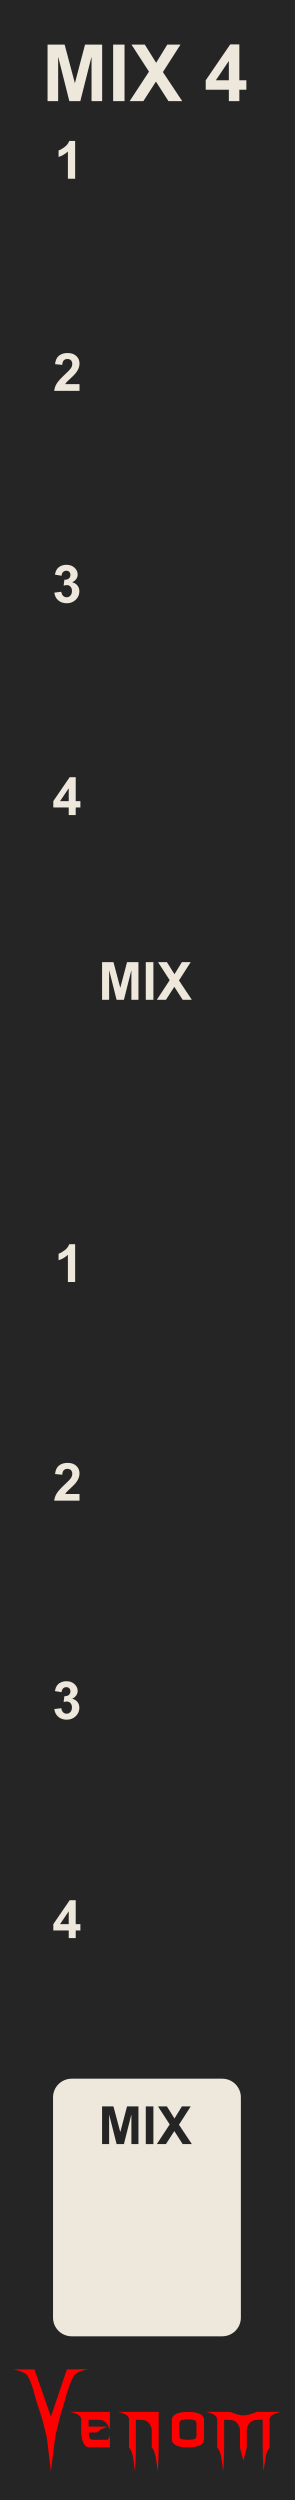
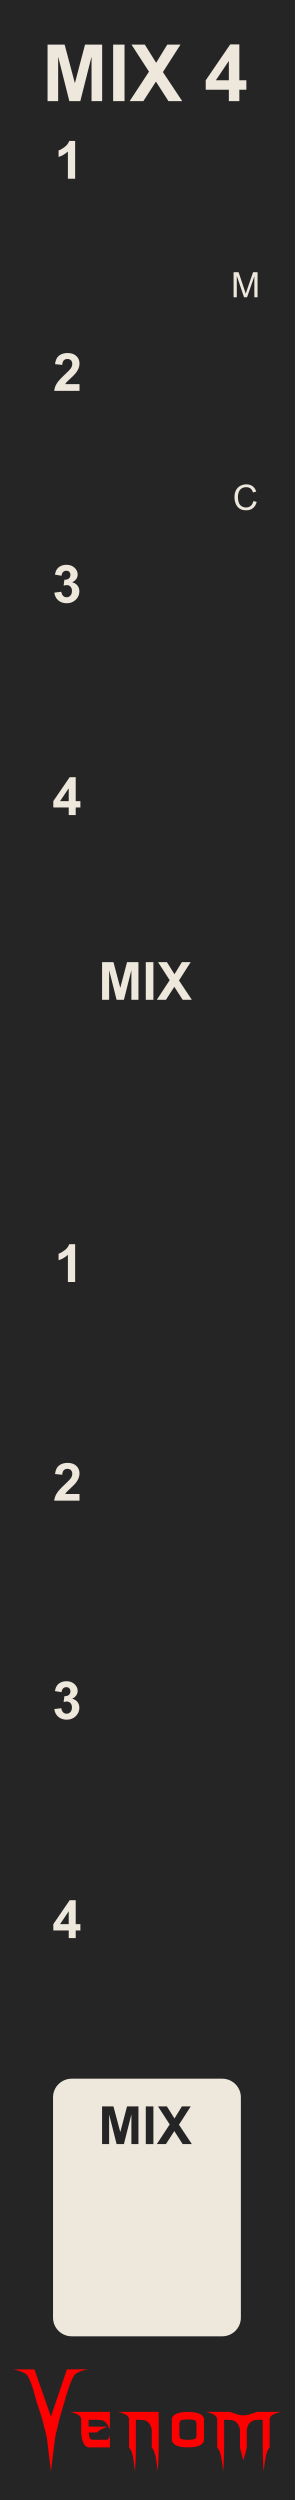
<svg xmlns="http://www.w3.org/2000/svg" width="45" height="380" viewBox="0 0 45 380" version="1.1" id="svg100">
  <defs id="defs7">
    <rect x="85" y="10" width="51.058" height="25" id="rect29906" />
    <linearGradient id="a8e142bb-541b-4903-be63-d5d069028a5d" x1="22.5" x2="22.5" y2="380" gradientUnits="userSpaceOnUse">
      <stop offset="0" stop-color="#ebebeb" id="stop2" />
      <stop offset="1" stop-color="#e1e1e1" id="stop4" />
    </linearGradient>
  </defs>
  <g id="aea613ef-74be-49bf-be45-c0734aee674b" data-name="FND BG" style="fill:#252525;fill-opacity:1" transform="translate(-0.1627407)">
    <rect width="45" height="380" fill="url(#a8e142bb-541b-4903-be63-d5d069028a5d)" id="rect9" style="fill:#252525;fill-opacity:1" x="0" y="0" />
  </g>
-   <g id="f45e0130-37b7-4f8b-95b3-6408baa23eb1" data-name="components" style="display:inline">
-     <circle id="be215e83-67fa-4d0f-a299-89c18bd912d3" data-name="Mix#PJ301MPort" cx="22.5" cy="334" r="5" style="fill:#0000ff" />
+   <g id="g56809" style="fill:#ede7dc;fill-opacity:1">
+     <g id="g79843" style="fill:#ede7dc;fill-opacity:1">
+       <rect x="8.061" y="315.962" width="28.552" height="39.157" rx="2.835" fill="#1f1f1f" id="rect56" style="fill:#ede7dc;fill-opacity:1" />
+       <g aria-label="MIX" id="text9323" style="font-weight:bold;font-size:8px;line-height:1.25;font-family:Arial;-inkscape-font-specification:'Arial, Bold';font-variant-ligatures:none;text-align:center;text-anchor:middle;fill:#ede7dc;fill-opacity:1">
+         <path d="m 15.515,151.972 v -5.727 h 1.73 l 1.039,3.906 1.027,-3.906 h 1.734 v 5.727 h -1.074 v -4.508 l -1.137,4.508 h -1.113 l -1.133,-4.508 v 4.508 z" id="path79773" style="fill:#ede7dc;fill-opacity:1" />
+         <path d="m 22.16,151.972 v -5.727 h 1.156 v 5.727 z" id="path79775" style="fill:#ede7dc;fill-opacity:1" />
+         <path d="m 23.835,151.972 1.957,-2.988 -1.773,-2.738 h 1.352 l 1.148,1.84 1.125,-1.84 h 1.34 l -1.781,2.781 1.957,2.945 h -1.395 l -1.27,-1.98 -1.273,1.98 z" id="path79777" style="fill:#ede7dc;fill-opacity:1" />
+       </g>
+       <g aria-label="1" id="text9323-6" style="font-weight:bold;font-size:8px;line-height:1.25;font-family:Arial;-inkscape-font-specification:'Arial, Bold';font-variant-ligatures:none;text-align:center;text-anchor:middle;fill:#ede7dc;fill-opacity:1">
+         <path d="m 11.42,27.167 h -1.098 v -4.137 q -0.602,0.562 -1.418,0.832 v -0.996 q 0.43,-0.141 0.934,-0.531 0.504,-0.395 0.691,-0.918 h 0.891 z" id="path79761" style="fill:#ede7dc;fill-opacity:1" />
+       </g>
+       <g aria-label="2" id="text9323-6-3" style="font-weight:bold;font-size:8px;line-height:1.25;font-family:Arial;-inkscape-font-specification:'Arial, Bold';font-variant-ligatures:none;text-align:center;text-anchor:middle;fill:#ede7dc;fill-opacity:1">
+         <path d="m 12.086,58.387 v 1.02 H 8.238 q 0.062,-0.578 0.375,-1.094 0.312,-0.52 1.234,-1.375 0.742,-0.691 0.91,-0.938 0.227,-0.34 0.227,-0.672 0,-0.367 -0.199,-0.562 -0.195,-0.199 -0.543,-0.199 -0.344,0 -0.547,0.207 -0.203,0.207 -0.234,0.688 l -1.094,-0.109 q 0.098,-0.906 0.613,-1.301 0.516,-0.395 1.289,-0.395 0.848,0 1.332,0.457 0.484,0.457 0.484,1.137 0,0.387 -0.141,0.738 -0.137,0.348 -0.438,0.73 -0.199,0.254 -0.719,0.73 -0.52,0.477 -0.66,0.633 -0.137,0.156 -0.223,0.305 z" id="path79764" style="fill:#ede7dc;fill-opacity:1" />
+       </g>
+       <g aria-label="3" id="text9323-6-3-4" style="font-weight:bold;font-size:8px;line-height:1.25;font-family:Arial;-inkscape-font-specification:'Arial, Bold';font-variant-ligatures:none;text-align:center;text-anchor:middle;fill:#ede7dc;fill-opacity:1">
+         <path d="m 8.26,90.078 1.062,-0.129 q 0.051,0.406 0.273,0.621 0.223,0.215 0.539,0.215 0.34,0 0.57,-0.258 0.234,-0.258 0.234,-0.695 0,-0.414 -0.223,-0.656 -0.223,-0.242 -0.543,-0.242 -0.211,0 -0.504,0.082 l 0.121,-0.895 q 0.445,0.012 0.68,-0.191 0.234,-0.207 0.234,-0.547 0,-0.289 -0.172,-0.461 -0.172,-0.172 -0.457,-0.172 -0.281,0 -0.48,0.195 -0.199,0.195 -0.242,0.57 L 8.342,87.344 q 0.105,-0.52 0.316,-0.828 0.215,-0.312 0.594,-0.488 0.383,-0.18 0.855,-0.18 0.809,0 1.297,0.516 0.402,0.422 0.402,0.953 0,0.754 -0.824,1.203 0.492,0.105 0.785,0.473 0.297,0.367 0.297,0.887 0,0.754 -0.551,1.285 -0.551,0.531 -1.371,0.531 -0.777,0 -1.289,-0.445 -0.512,-0.449 -0.594,-1.172 z" id="path79767" style="fill:#ede7dc;fill-opacity:1" />
+       </g>
+       <g aria-label="4" id="text9323-6-3-4-7" style="font-weight:bold;font-size:8px;line-height:1.25;font-family:Arial;-inkscape-font-specification:'Arial, Bold';font-variant-ligatures:none;text-align:center;text-anchor:middle;fill:#ede7dc;fill-opacity:1">
+         <path d="m 10.447,123.886 v -1.152 H 8.103 v -0.961 l 2.484,-3.637 h 0.922 v 3.633 h 0.711 v 0.965 h -0.711 v 1.152 z m 0,-2.117 v -1.957 l -1.316,1.957 z" id="path79770" style="fill:#ede7dc;fill-opacity:1" />
+       </g>
+       <g aria-label="1" id="text9323-6-6" style="font-weight:bold;font-size:8px;line-height:1.25;font-family:Arial;-inkscape-font-specification:'Arial, Bold';font-variant-ligatures:none;text-align:center;text-anchor:middle;fill:#ede7dc;fill-opacity:1">
+         <path d="m 11.42,194.865 h -1.098 v -4.137 q -0.602,0.562 -1.418,0.832 v -0.996 q 0.43,-0.141 0.934,-0.531 0.504,-0.395 0.691,-0.918 h 0.891 z" id="path79780" style="fill:#ede7dc;fill-opacity:1" />
+       </g>
+       <g aria-label="2" id="text9323-6-3-6" style="font-weight:bold;font-size:8px;line-height:1.25;font-family:Arial;-inkscape-font-specification:'Arial, Bold';font-variant-ligatures:none;text-align:center;text-anchor:middle;fill:#ede7dc;fill-opacity:1">
+         <path d="m 12.086,227.086 v 1.02 H 8.238 q 0.062,-0.578 0.375,-1.094 0.312,-0.52 1.234,-1.375 0.742,-0.691 0.91,-0.938 0.227,-0.34 0.227,-0.672 0,-0.367 -0.199,-0.562 -0.195,-0.199 -0.543,-0.199 -0.344,0 -0.547,0.207 -0.203,0.207 -0.234,0.688 l -1.094,-0.109 q 0.098,-0.906 0.613,-1.301 0.516,-0.395 1.289,-0.395 0.848,0 1.332,0.457 0.484,0.457 0.484,1.137 0,0.387 -0.141,0.738 -0.137,0.348 -0.438,0.73 -0.199,0.254 -0.719,0.73 -0.52,0.477 -0.66,0.633 -0.137,0.156 -0.223,0.305 z" id="path79783" style="fill:#ede7dc;fill-opacity:1" />
+       </g>
+       <g aria-label="3" id="text9323-6-3-4-2" style="font-weight:bold;font-size:8px;line-height:1.25;font-family:Arial;-inkscape-font-specification:'Arial, Bold';font-variant-ligatures:none;text-align:center;text-anchor:middle;fill:#ede7dc;fill-opacity:1">
+         <path d="m 8.26,259.776 1.062,-0.129 q 0.051,0.406 0.273,0.621 0.223,0.215 0.539,0.215 0.34,0 0.57,-0.258 0.234,-0.258 0.234,-0.695 0,-0.414 -0.223,-0.656 -0.223,-0.242 -0.543,-0.242 -0.211,0 -0.504,0.082 l 0.121,-0.895 q 0.445,0.012 0.68,-0.191 0.234,-0.207 0.234,-0.547 0,-0.289 -0.172,-0.461 -0.172,-0.172 -0.457,-0.172 -0.281,0 -0.48,0.195 -0.199,0.195 -0.242,0.57 l -1.012,-0.172 q 0.105,-0.52 0.316,-0.828 0.215,-0.312 0.594,-0.488 0.383,-0.18 0.855,-0.18 0.809,0 1.297,0.516 0.402,0.422 0.402,0.953 0,0.754 -0.824,1.203 0.492,0.105 0.785,0.473 0.297,0.367 0.297,0.887 0,0.754 -0.551,1.285 -0.551,0.531 -1.371,0.531 -0.777,0 -1.289,-0.445 -0.512,-0.449 -0.594,-1.172 z" id="path79786" style="fill:#ede7dc;fill-opacity:1" />
+       </g>
+       <g aria-label="4" id="text9323-6-3-4-7-9" style="font-weight:bold;font-size:8px;line-height:1.25;font-family:Arial;-inkscape-font-specification:'Arial, Bold';font-variant-ligatures:none;text-align:center;text-anchor:middle;fill:#ede7dc;fill-opacity:1">
+         <path d="m 10.447,294.584 v -1.152 H 8.103 v -0.961 l 2.484,-3.637 h 0.922 v 3.633 h 0.711 v 0.965 h -0.711 v 1.152 z m 0,-2.117 v -1.957 l -1.316,1.957 z" id="path79789" style="fill:#ede7dc;fill-opacity:1" />
+       </g>
+       <g aria-label="MIX 4" id="text9323-12" style="font-weight:bold;font-size:12px;line-height:1.25;font-family:Arial;-inkscape-font-specification:'Arial, Bold';font-variant-ligatures:none;text-align:center;text-anchor:middle;fill:#ede7dc;fill-opacity:1">
+         <path d="M 7.229,15.372 V 6.783 H 9.825 l 1.559,5.859 1.541,-5.859 h 2.602 V 15.372 H 13.914 V 8.611 L 12.209,15.372 H 10.539 L 8.84,8.611 v 6.762 z" id="path79752" style="fill:#ede7dc;fill-opacity:1" />
+         <path d="M 17.196,15.372 V 6.783 h 1.734 v 8.59 z" id="path79754" style="fill:#ede7dc;fill-opacity:1" />
+         <path d="M 19.709,15.372 22.645,10.89 19.985,6.783 h 2.027 l 1.723,2.76 1.688,-2.76 h 2.01 l -2.672,4.172 2.936,4.418 h -2.092 l -1.904,-2.971 -1.91,2.971 z" id="path79756" style="fill:#ede7dc;fill-opacity:1" />
+         <path d="m 34.786,15.372 v -1.729 h -3.516 v -1.441 l 3.727,-5.455 h 1.383 v 5.449 h 1.066 v 1.447 h -1.066 v 1.729 z m 0,-3.176 V 9.261 l -1.975,2.936 z" id="path79758" style="fill:#ede7dc;fill-opacity:1" />
+       </g>
+     </g>
+     <g aria-label="M" id="text50883" style="font-size:5.333px;line-height:1.25;font-family:Arial;-inkscape-font-specification:'Arial, Normal';font-variant-ligatures:none;text-align:center;text-anchor:middle;fill:#ede7dc;fill-opacity:1">
+       <path d="m 35.506,45.189 v -3.818 h 0.76 l 0.904,2.703 q 0.125,0.378 0.182,0.565 0.065,-0.208 0.203,-0.612 l 0.914,-2.656 h 0.68 V 45.189 H 38.662 V 41.994 L 37.553,45.189 H 37.097 l -1.104,-3.25 v 3.25 z" id="path56754" style="fill:#ede7dc;fill-opacity:1" />
+     </g>
+     <g aria-label="C" id="text50883-1" style="font-size:5.333px;line-height:1.25;font-family:Arial;-inkscape-font-specification:'Arial, Normal';font-variant-ligatures:none;text-align:center;text-anchor:middle;fill:#ede7dc;fill-opacity:1">
+       <path d="m 38.51,76.162 0.505,0.128 q -0.159,0.622 -0.573,0.951 -0.411,0.326 -1.008,0.326 -0.617,0 -1.005,-0.25 -0.385,-0.253 -0.589,-0.729 -0.201,-0.477 -0.201,-1.023 0,-0.596 0.227,-1.039 0.229,-0.445 0.648,-0.674 0.422,-0.232 0.927,-0.232 0.573,0 0.964,0.292 0.391,0.292 0.544,0.82 l -0.497,0.117 q -0.133,-0.417 -0.385,-0.607 -0.253,-0.19 -0.635,-0.19 -0.44,0 -0.737,0.211 -0.294,0.211 -0.414,0.568 -0.12,0.354 -0.12,0.732 0,0.487 0.141,0.852 0.143,0.362 0.443,0.542 0.299,0.18 0.648,0.18 0.424,0 0.719,-0.245 0.294,-0.245 0.398,-0.727 z" id="path56757" style="fill:#ede7dc;fill-opacity:1" />
+     </g>
  </g>
+   <g id="f45e0130-37b7-4f8b-95b3-6408baa23eb1" data-name="components" style="display:inline" />
  <g id="g42796" transform="matrix(0.304583,0,0,0.304583,-0.7251906,-12.68508)" style="fill:#ff0000">
    <g aria-label="enom" id="text4270-27" style="font-size:49.389px;line-height:1.25;font-family:'NECK ROMANCER';-inkscape-font-specification:'NECK ROMANCER, Normal';font-variant-ligatures:none;text-align:center;text-anchor:middle;fill:#ff0000;stroke-width:2.646">
      <path d="m 46.609,1249.244 q 0,1.158 0,3.425 3.183,0 9.453,0 -1.64,0.579 -2.99,1.206 -1.35,0.627 -2.363,1.688 -1.35,0 -4.051,0 0,1.495 0.434,2.556 0.386,1.109 1.833,1.109 2.267,0 6.801,0 0.482,-0.145 0.868,-0.627 0.338,-0.53 0.627,-1.736 0,2.026 0,6.125 -3.521,0 -10.563,0 -1.543,0 -2.653,-2.219 -1.109,-2.17 -1.109,-6.318 0,-1.978 0,-5.836 -0.386,-1.35 -1.881,-2.122 -1.495,-0.724 -3.569,-1.206 6.608,0 19.775,0 0,2.942 0,8.778 -1.206,-2.701 -2.219,-3.666 -1.013,-0.965 -2.701,-1.109 -0.916,-0.097 -2.17,-0.097 -1.206,0.048 -2.846,0.048 -0.241,0 -0.675,0 z" id="path42762" style="fill:#ff0000" />
      <path d="m 81.577,1245.289 q 0,5.884 0,17.701 0,3.087 -0.145,6.077 -0.096,3.039 -0.338,5.933 -0.386,-3.714 -0.965,-6.994 -0.531,-3.328 -2.026,-5.016 0,-2.99 0,-8.923 -0.241,-1.351 -0.723,-2.219 -0.482,-0.868 -1.061,-1.399 -1.109,-1.013 -2.412,-1.109 -1.35,-0.097 -2.267,-0.097 -0.482,0 -1.447,0 0,4.582 0,13.746 0,3.087 -0.096,6.077 -0.145,3.039 -0.386,5.933 -0.386,-3.714 -0.916,-6.994 -0.579,-3.328 -2.026,-5.016 0,-4.823 0,-14.373 -0.386,-1.35 -1.881,-2.122 -1.495,-0.724 -3.569,-1.206 6.752,0 20.257,0 z" id="path42764" style="fill:#ff0000" />
      <path d="m 104.197,1249.051 q 0,3.376 0,10.177 0,1.543 -1.929,2.653 -1.929,1.109 -6.077,1.109 -4.196,0 -6.125,-1.109 -1.929,-1.109 -1.929,-2.653 0,-3.376 0,-10.177 0,-1.543 1.929,-2.653 1.929,-1.109 6.125,-1.109 4.148,0 6.077,1.109 1.929,1.109 1.929,2.653 z m -3.762,7.91 q 0,-1.881 0,-5.643 0,-1.688 -1.254,-1.978 -1.206,-0.289 -2.99,-0.289 -1.833,0 -3.039,0.289 -1.254,0.289 -1.254,1.978 0,1.881 0,5.643 0,1.688 1.254,1.977 1.206,0.289 3.039,0.289 1.785,0 2.99,-0.289 1.254,-0.289 1.254,-1.977 z" id="path42766" style="fill:#ff0000" />
      <path d="m 142.348,1245.289 q -2.026,0.482 -3.521,1.206 -1.543,0.772 -1.881,2.122 0,4.775 0,14.373 -1.495,1.688 -2.026,5.016 -0.579,3.28 -0.965,6.994 -0.241,-2.894 -0.338,-5.933 -0.145,-2.99 -0.145,-6.077 0,-4.582 0,-13.746 -0.482,0 -1.399,0 -0.531,0 -1.158,0 -0.627,0 -1.302,0.145 -1.254,0.241 -2.412,1.206 -1.158,0.965 -1.64,3.473 0,2.99 0,8.923 -0.145,0.627 -0.289,1.109 -0.097,0.482 -0.193,0.82 -0.531,1.978 -0.386,1.351 0.193,-0.627 -0.289,1.158 -0.097,0.338 -0.241,0.868 -0.145,0.531 -0.338,1.302 -0.145,-0.675 -0.289,-1.206 -0.145,-0.482 -0.241,-0.82 -0.531,-2.026 -0.338,-1.302 0.193,0.772 -0.434,-1.688 -0.048,-0.289 -0.193,-0.724 -0.097,-0.386 -0.193,-0.868 0,-2.99 0,-8.923 -0.289,-1.351 -0.772,-2.219 -0.482,-0.868 -1.061,-1.399 -1.109,-1.013 -2.412,-1.109 -1.302,-0.097 -2.267,-0.097 -0.482,0 -1.399,0 0,4.582 0,13.746 0,3.087 -0.145,6.077 -0.097,3.039 -0.338,5.933 -0.386,-3.714 -0.965,-6.994 -0.531,-3.328 -2.026,-5.016 0,-4.823 0,-14.373 -0.386,-1.35 -1.881,-2.122 -1.495,-0.724 -3.569,-1.206 3.955,0 11.768,0 1.158,0.386 3.473,1.157 0.772,0.289 1.592,0.434 0.82,0.145 1.688,0.145 0.868,0 1.736,-0.145 0.82,-0.145 1.592,-0.434 1.158,-0.386 3.424,-1.157 3.955,0 11.768,0 z" id="path42768" style="fill:#ff0000" />
    </g>
    <g aria-label="V" transform="matrix(1.236317,0,0,0.8088538,-497.8809,123.4859)" id="text4270-3-5-2" style="font-size:78.506px;line-height:1.25;font-family:Nosferotica;-inkscape-font-specification:'Nosferotica, Normal';font-variant-ligatures:none;text-align:center;text-anchor:middle;fill:#ff0000;stroke-width:3.271">
      <path d="m 431.65,1360.686 8.574,-0.102 c 0,0 -4.408,1.088 -5.599,3.728 -1.881,4.169 -3.642,14.663 -3.642,14.663 l -2.233,11.519 -1.833,11.831 -1.718,21.311 -1.695,-21.311 -1.922,-11.521 -2.501,-11.829 c 0,0 -1.52,-10.287 -3.383,-14.483 -1.145,-2.579 -5.634,-3.806 -5.634,-3.806 h 8.466 l 6.669,29.157 z" id="path30410" style="fill:#ff0000" />
-     </g>
-   </g>
-   <g id="g79843" style="fill:#ede7dc;fill-opacity:1">
-     <rect x="8.061" y="315.962" width="28.552" height="39.157" rx="2.835" fill="#1f1f1f" id="rect56" style="fill:#ede7dc;fill-opacity:1" />
-     <g aria-label="MIX" id="text9323" style="font-weight:bold;font-size:8px;line-height:1.25;font-family:Arial;-inkscape-font-specification:'Arial, Bold';font-variant-ligatures:none;text-align:center;text-anchor:middle;fill:#ede7dc;fill-opacity:1">
-       <path d="m 15.515,151.972 v -5.727 h 1.73 l 1.039,3.906 1.027,-3.906 h 1.734 v 5.727 h -1.074 v -4.508 l -1.137,4.508 h -1.113 l -1.133,-4.508 v 4.508 z" id="path79773" style="fill:#ede7dc;fill-opacity:1" />
-       <path d="m 22.16,151.972 v -5.727 h 1.156 v 5.727 z" id="path79775" style="fill:#ede7dc;fill-opacity:1" />
-       <path d="m 23.835,151.972 1.957,-2.988 -1.773,-2.738 h 1.352 l 1.148,1.84 1.125,-1.84 h 1.34 l -1.781,2.781 1.957,2.945 h -1.395 l -1.27,-1.98 -1.273,1.98 z" id="path79777" style="fill:#ede7dc;fill-opacity:1" />
-     </g>
-     <g aria-label="1" id="text9323-6" style="font-weight:bold;font-size:8px;line-height:1.25;font-family:Arial;-inkscape-font-specification:'Arial, Bold';font-variant-ligatures:none;text-align:center;text-anchor:middle;fill:#ede7dc;fill-opacity:1">
-       <path d="m 11.42,27.167 h -1.098 v -4.137 q -0.602,0.562 -1.418,0.832 v -0.996 q 0.43,-0.141 0.934,-0.531 0.504,-0.395 0.691,-0.918 h 0.891 z" id="path79761" style="fill:#ede7dc;fill-opacity:1" />
-     </g>
-     <g aria-label="2" id="text9323-6-3" style="font-weight:bold;font-size:8px;line-height:1.25;font-family:Arial;-inkscape-font-specification:'Arial, Bold';font-variant-ligatures:none;text-align:center;text-anchor:middle;fill:#ede7dc;fill-opacity:1">
-       <path d="m 12.086,58.387 v 1.02 H 8.238 q 0.062,-0.578 0.375,-1.094 0.312,-0.52 1.234,-1.375 0.742,-0.691 0.91,-0.938 0.227,-0.34 0.227,-0.672 0,-0.367 -0.199,-0.562 -0.195,-0.199 -0.543,-0.199 -0.344,0 -0.547,0.207 -0.203,0.207 -0.234,0.688 l -1.094,-0.109 q 0.098,-0.906 0.613,-1.301 0.516,-0.395 1.289,-0.395 0.848,0 1.332,0.457 0.484,0.457 0.484,1.137 0,0.387 -0.141,0.738 -0.137,0.348 -0.438,0.73 -0.199,0.254 -0.719,0.73 -0.52,0.477 -0.66,0.633 -0.137,0.156 -0.223,0.305 z" id="path79764" style="fill:#ede7dc;fill-opacity:1" />
-     </g>
-     <g aria-label="3" id="text9323-6-3-4" style="font-weight:bold;font-size:8px;line-height:1.25;font-family:Arial;-inkscape-font-specification:'Arial, Bold';font-variant-ligatures:none;text-align:center;text-anchor:middle;fill:#ede7dc;fill-opacity:1">
-       <path d="m 8.26,90.078 1.062,-0.129 q 0.051,0.406 0.273,0.621 0.223,0.215 0.539,0.215 0.34,0 0.57,-0.258 0.234,-0.258 0.234,-0.695 0,-0.414 -0.223,-0.656 -0.223,-0.242 -0.543,-0.242 -0.211,0 -0.504,0.082 l 0.121,-0.895 q 0.445,0.012 0.68,-0.191 0.234,-0.207 0.234,-0.547 0,-0.289 -0.172,-0.461 -0.172,-0.172 -0.457,-0.172 -0.281,0 -0.48,0.195 -0.199,0.195 -0.242,0.57 L 8.342,87.344 q 0.105,-0.52 0.316,-0.828 0.215,-0.312 0.594,-0.488 0.383,-0.18 0.855,-0.18 0.809,0 1.297,0.516 0.402,0.422 0.402,0.953 0,0.754 -0.824,1.203 0.492,0.105 0.785,0.473 0.297,0.367 0.297,0.887 0,0.754 -0.551,1.285 -0.551,0.531 -1.371,0.531 -0.777,0 -1.289,-0.445 -0.512,-0.449 -0.594,-1.172 z" id="path79767" style="fill:#ede7dc;fill-opacity:1" />
-     </g>
-     <g aria-label="4" id="text9323-6-3-4-7" style="font-weight:bold;font-size:8px;line-height:1.25;font-family:Arial;-inkscape-font-specification:'Arial, Bold';font-variant-ligatures:none;text-align:center;text-anchor:middle;fill:#ede7dc;fill-opacity:1">
-       <path d="m 10.447,123.886 v -1.152 H 8.103 v -0.961 l 2.484,-3.637 h 0.922 v 3.633 h 0.711 v 0.965 h -0.711 v 1.152 z m 0,-2.117 v -1.957 l -1.316,1.957 z" id="path79770" style="fill:#ede7dc;fill-opacity:1" />
-     </g>
-     <g aria-label="1" id="text9323-6-6" style="font-weight:bold;font-size:8px;line-height:1.25;font-family:Arial;-inkscape-font-specification:'Arial, Bold';font-variant-ligatures:none;text-align:center;text-anchor:middle;fill:#ede7dc;fill-opacity:1">
-       <path d="m 11.42,194.865 h -1.098 v -4.137 q -0.602,0.562 -1.418,0.832 v -0.996 q 0.43,-0.141 0.934,-0.531 0.504,-0.395 0.691,-0.918 h 0.891 z" id="path79780" style="fill:#ede7dc;fill-opacity:1" />
-     </g>
-     <g aria-label="2" id="text9323-6-3-6" style="font-weight:bold;font-size:8px;line-height:1.25;font-family:Arial;-inkscape-font-specification:'Arial, Bold';font-variant-ligatures:none;text-align:center;text-anchor:middle;fill:#ede7dc;fill-opacity:1">
-       <path d="m 12.086,227.086 v 1.02 H 8.238 q 0.062,-0.578 0.375,-1.094 0.312,-0.52 1.234,-1.375 0.742,-0.691 0.91,-0.938 0.227,-0.34 0.227,-0.672 0,-0.367 -0.199,-0.562 -0.195,-0.199 -0.543,-0.199 -0.344,0 -0.547,0.207 -0.203,0.207 -0.234,0.688 l -1.094,-0.109 q 0.098,-0.906 0.613,-1.301 0.516,-0.395 1.289,-0.395 0.848,0 1.332,0.457 0.484,0.457 0.484,1.137 0,0.387 -0.141,0.738 -0.137,0.348 -0.438,0.73 -0.199,0.254 -0.719,0.73 -0.52,0.477 -0.66,0.633 -0.137,0.156 -0.223,0.305 z" id="path79783" style="fill:#ede7dc;fill-opacity:1" />
-     </g>
-     <g aria-label="3" id="text9323-6-3-4-2" style="font-weight:bold;font-size:8px;line-height:1.25;font-family:Arial;-inkscape-font-specification:'Arial, Bold';font-variant-ligatures:none;text-align:center;text-anchor:middle;fill:#ede7dc;fill-opacity:1">
-       <path d="m 8.26,259.776 1.062,-0.129 q 0.051,0.406 0.273,0.621 0.223,0.215 0.539,0.215 0.34,0 0.57,-0.258 0.234,-0.258 0.234,-0.695 0,-0.414 -0.223,-0.656 -0.223,-0.242 -0.543,-0.242 -0.211,0 -0.504,0.082 l 0.121,-0.895 q 0.445,0.012 0.68,-0.191 0.234,-0.207 0.234,-0.547 0,-0.289 -0.172,-0.461 -0.172,-0.172 -0.457,-0.172 -0.281,0 -0.48,0.195 -0.199,0.195 -0.242,0.57 l -1.012,-0.172 q 0.105,-0.52 0.316,-0.828 0.215,-0.312 0.594,-0.488 0.383,-0.18 0.855,-0.18 0.809,0 1.297,0.516 0.402,0.422 0.402,0.953 0,0.754 -0.824,1.203 0.492,0.105 0.785,0.473 0.297,0.367 0.297,0.887 0,0.754 -0.551,1.285 -0.551,0.531 -1.371,0.531 -0.777,0 -1.289,-0.445 -0.512,-0.449 -0.594,-1.172 z" id="path79786" style="fill:#ede7dc;fill-opacity:1" />
-     </g>
-     <g aria-label="4" id="text9323-6-3-4-7-9" style="font-weight:bold;font-size:8px;line-height:1.25;font-family:Arial;-inkscape-font-specification:'Arial, Bold';font-variant-ligatures:none;text-align:center;text-anchor:middle;fill:#ede7dc;fill-opacity:1">
-       <path d="m 10.447,294.584 v -1.152 H 8.103 v -0.961 l 2.484,-3.637 h 0.922 v 3.633 h 0.711 v 0.965 h -0.711 v 1.152 z m 0,-2.117 v -1.957 l -1.316,1.957 z" id="path79789" style="fill:#ede7dc;fill-opacity:1" />
-     </g>
-     <g aria-label="MIX 4" id="text9323-12" style="font-weight:bold;font-size:12px;line-height:1.25;font-family:Arial;-inkscape-font-specification:'Arial, Bold';font-variant-ligatures:none;text-align:center;text-anchor:middle;fill:#ede7dc;fill-opacity:1">
-       <path d="M 7.229,15.372 V 6.783 H 9.825 l 1.559,5.859 1.541,-5.859 h 2.602 V 15.372 H 13.914 V 8.611 L 12.209,15.372 H 10.539 L 8.84,8.611 v 6.762 z" id="path79752" style="fill:#ede7dc;fill-opacity:1" />
-       <path d="M 17.196,15.372 V 6.783 h 1.734 v 8.59 z" id="path79754" style="fill:#ede7dc;fill-opacity:1" />
-       <path d="M 19.709,15.372 22.645,10.89 19.985,6.783 h 2.027 l 1.723,2.76 1.688,-2.76 h 2.01 l -2.672,4.172 2.936,4.418 h -2.092 l -1.904,-2.971 -1.91,2.971 z" id="path79756" style="fill:#ede7dc;fill-opacity:1" />
-       <path d="m 34.786,15.372 v -1.729 h -3.516 v -1.441 l 3.727,-5.455 h 1.383 v 5.449 h 1.066 v 1.447 h -1.066 v 1.729 z m 0,-3.176 V 9.261 l -1.975,2.936 z" id="path79758" style="fill:#ede7dc;fill-opacity:1" />
    </g>
  </g>
  <g aria-label="MIX" id="text9323-1" style="font-weight:bold;font-size:8px;line-height:1.25;font-family:Arial;-inkscape-font-specification:'Arial, Bold';font-variant-ligatures:none;text-align:center;text-anchor:middle;fill:#252525;fill-opacity:1">
    <path d="m 15.515,325.902 v -5.727 h 1.73 l 1.039,3.906 1.027,-3.906 h 1.734 v 5.727 h -1.074 v -4.508 l -1.137,4.508 h -1.113 l -1.133,-4.508 v 4.508 z" id="path79792" style="fill:#252525;fill-opacity:1" />
    <path d="m 22.16,325.902 v -5.727 h 1.156 v 5.727 z" id="path79794" style="fill:#252525;fill-opacity:1" />
    <path d="m 23.835,325.902 1.957,-2.988 -1.773,-2.738 h 1.352 l 1.148,1.84 1.125,-1.84 h 1.34 l -1.781,2.781 1.957,2.945 h -1.395 l -1.27,-1.98 -1.273,1.98 z" id="path79796" style="fill:#252525;fill-opacity:1" />
  </g>
  <text xml:space="preserve" id="text29904" style="line-height:1.25;font-family:Arial;font-size:8px;-inkscape-font-specification:'Arial, Bold';font-variant-ligatures:none;text-align:center;font-weight:bold;white-space:pre;shape-inside:url(#rect29906)" />
  <g id="layer1" style="display:none">
    <circle style="fill:#ff0000;stroke:#ff0000;stroke-width:1.949;stroke-opacity:1" id="path1065" cx="22.337" cy="301.712" r="10.525" />
    <circle style="fill:#ff0000;stroke:#ff0000;stroke-width:1.949;stroke-opacity:1" id="path1065-7" cx="22.337" cy="268.473" r="10.525" />
    <circle style="fill:#ff0000;stroke:#ff0000;stroke-width:1.949;stroke-opacity:1" id="path1065-7-1" cx="22.337" cy="235.233" r="10.525" />
    <circle style="fill:#ff0000;stroke:#ff0000;stroke-width:1.949;stroke-opacity:1" id="path1065-7-2" cx="22.337" cy="201.994" r="10.525" />
    <circle style="fill:#ff0000;stroke:#ff0000;stroke-width:1.865;stroke-opacity:1" id="path1065-77" cx="22.337" cy="131.014" r="10.068" />
    <circle style="fill:#ff0000;stroke:#ff0000;stroke-width:2.373;stroke-opacity:1" id="path1065-77-3" cx="22.337" cy="168.254" r="12.813" />
    <circle style="fill:#ff0000;stroke:#ff0000;stroke-width:1.865;stroke-opacity:1" id="path1065-7-3" cx="22.337" cy="98.775" r="10.068" />
    <circle style="fill:#ff0000;stroke:#ff0000;stroke-width:1.865;stroke-opacity:1" id="path1065-7-1-6" cx="22.337" cy="66.535" r="10.068" />
    <circle style="fill:#ff0000;stroke:#ff0000;stroke-width:1.865;stroke-opacity:1" id="path1065-7-2-3" cx="22.337" cy="34.295" r="10.068" />
+     <circle style="display:inline;fill:#ff0000;stroke:#ff0000;stroke-width:0.641;stroke-opacity:1" id="path1065-7-2-3-2" cx="37.327" cy="50.415" r="3.459" />
+     <circle style="display:inline;fill:#ff0000;stroke:#ff0000;stroke-width:0.641;stroke-opacity:1" id="path1065-7-2-3-2-8" cx="37.327" cy="82.655" r="3.459" />
    <circle style="fill:#ff0000;stroke:#ff0000;stroke-width:1.949;stroke-opacity:1" id="path1065-72" cx="22.337" cy="340.434" r="10.525" />
  </g>
  <g id="layer2" style="display:none">
    <g id="g79750" transform="translate(110.0001,144.9996)">
      <text xml:space="preserve" style="font-weight:bold;font-size:8px;line-height:1.25;font-family:Arial;-inkscape-font-specification:'Arial, Bold';font-variant-ligatures:none;text-align:center;text-anchor:middle;fill:#252525;fill-opacity:1" x="-87.94" y="6.972" id="text9323-7">
        <tspan id="tspan9321-1" x="-87.94" y="6.972">MIX</tspan>
      </text>
      <text xml:space="preserve" style="font-weight:bold;font-size:8px;line-height:1.25;font-family:Arial;-inkscape-font-specification:'Arial, Bold';font-variant-ligatures:none;text-align:center;text-anchor:middle;fill:#252525;fill-opacity:1" x="-99.504" y="-117.833" id="text9323-6-63">
        <tspan id="tspan9321-6-5" x="-99.504" y="-117.833">1</tspan>
      </text>
      <text xml:space="preserve" style="font-weight:bold;font-size:8px;line-height:1.25;font-family:Arial;-inkscape-font-specification:'Arial, Bold';font-variant-ligatures:none;text-align:center;text-anchor:middle;fill:#252525;fill-opacity:1" x="-99.736" y="-85.593" id="text9323-6-3-7">
        <tspan id="tspan9321-6-1-8" x="-99.736" y="-85.593">2</tspan>
      </text>
      <text xml:space="preserve" style="font-weight:bold;font-size:8px;line-height:1.25;font-family:Arial;-inkscape-font-specification:'Arial, Bold';font-variant-ligatures:none;text-align:center;text-anchor:middle;fill:#252525;fill-opacity:1" x="-99.817" y="-53.402" id="text9323-6-3-4-73">
        <tspan id="tspan9321-6-1-2-8" x="-99.817" y="-53.402">3</tspan>
      </text>
      <text xml:space="preserve" style="font-weight:bold;font-size:8px;line-height:1.25;font-family:Arial;-inkscape-font-specification:'Arial, Bold';font-variant-ligatures:none;text-align:center;text-anchor:middle;fill:#252525;fill-opacity:1" x="-99.82" y="-21.114" id="text9323-6-3-4-7-92">
        <tspan id="tspan9321-6-1-2-1-0" x="-99.82" y="-21.114">4</tspan>
      </text>
      <text xml:space="preserve" style="font-weight:bold;font-size:8px;line-height:1.25;font-family:Arial;-inkscape-font-specification:'Arial, Bold';font-variant-ligatures:none;text-align:center;text-anchor:middle;fill:#252525;fill-opacity:1" x="-99.504" y="49.865" id="text9323-6-6-4">
        <tspan id="tspan9321-6-6-6" x="-99.504" y="49.865">1</tspan>
      </text>
      <text xml:space="preserve" style="font-weight:bold;font-size:8px;line-height:1.25;font-family:Arial;-inkscape-font-specification:'Arial, Bold';font-variant-ligatures:none;text-align:center;text-anchor:middle;fill:#252525;fill-opacity:1" x="-99.736" y="83.105" id="text9323-6-3-6-1">
        <tspan id="tspan9321-6-1-0-6" x="-99.736" y="83.105">2</tspan>
      </text>
      <text xml:space="preserve" style="font-weight:bold;font-size:8px;line-height:1.25;font-family:Arial;-inkscape-font-specification:'Arial, Bold';font-variant-ligatures:none;text-align:center;text-anchor:middle;fill:#252525;fill-opacity:1" x="-99.817" y="116.296" id="text9323-6-3-4-2-0">
        <tspan id="tspan9321-6-1-2-5-7" x="-99.817" y="116.296">3</tspan>
      </text>
      <text xml:space="preserve" style="font-weight:bold;font-size:8px;line-height:1.25;font-family:Arial;-inkscape-font-specification:'Arial, Bold';font-variant-ligatures:none;text-align:center;text-anchor:middle;fill:#252525;fill-opacity:1" x="-99.82" y="149.584" id="text9323-6-3-4-7-9-7">
        <tspan id="tspan9321-6-1-2-1-3-7" x="-99.82" y="149.584">4</tspan>
      </text>
      <text xml:space="preserve" style="font-style:normal;font-variant:normal;font-weight:bold;font-stretch:normal;font-size:12px;line-height:1.25;font-family:Arial;-inkscape-font-specification:'Arial, Bold';font-variant-ligatures:none;font-variant-caps:normal;font-variant-numeric:normal;font-variant-east-asian:normal;text-align:center;text-anchor:middle;fill:#252525;fill-opacity:1" x="-87.95" y="-129.628" id="text9323-12-5">
        <tspan id="tspan9321-5-0" x="-87.95" y="-129.628">MIX 4</tspan>
      </text>
      <text xml:space="preserve" style="font-weight:bold;font-size:8px;line-height:1.25;font-family:Arial;-inkscape-font-specification:'Arial, Bold';font-variant-ligatures:none;text-align:center;text-anchor:middle;fill:#ede7dc;fill-opacity:1" x="-87.94" y="180.902" id="text9323-1-7">
        <tspan id="tspan9321-0-3" x="-87.94" y="180.902">MIX</tspan>
      </text>
    </g>
  </g>
</svg>
